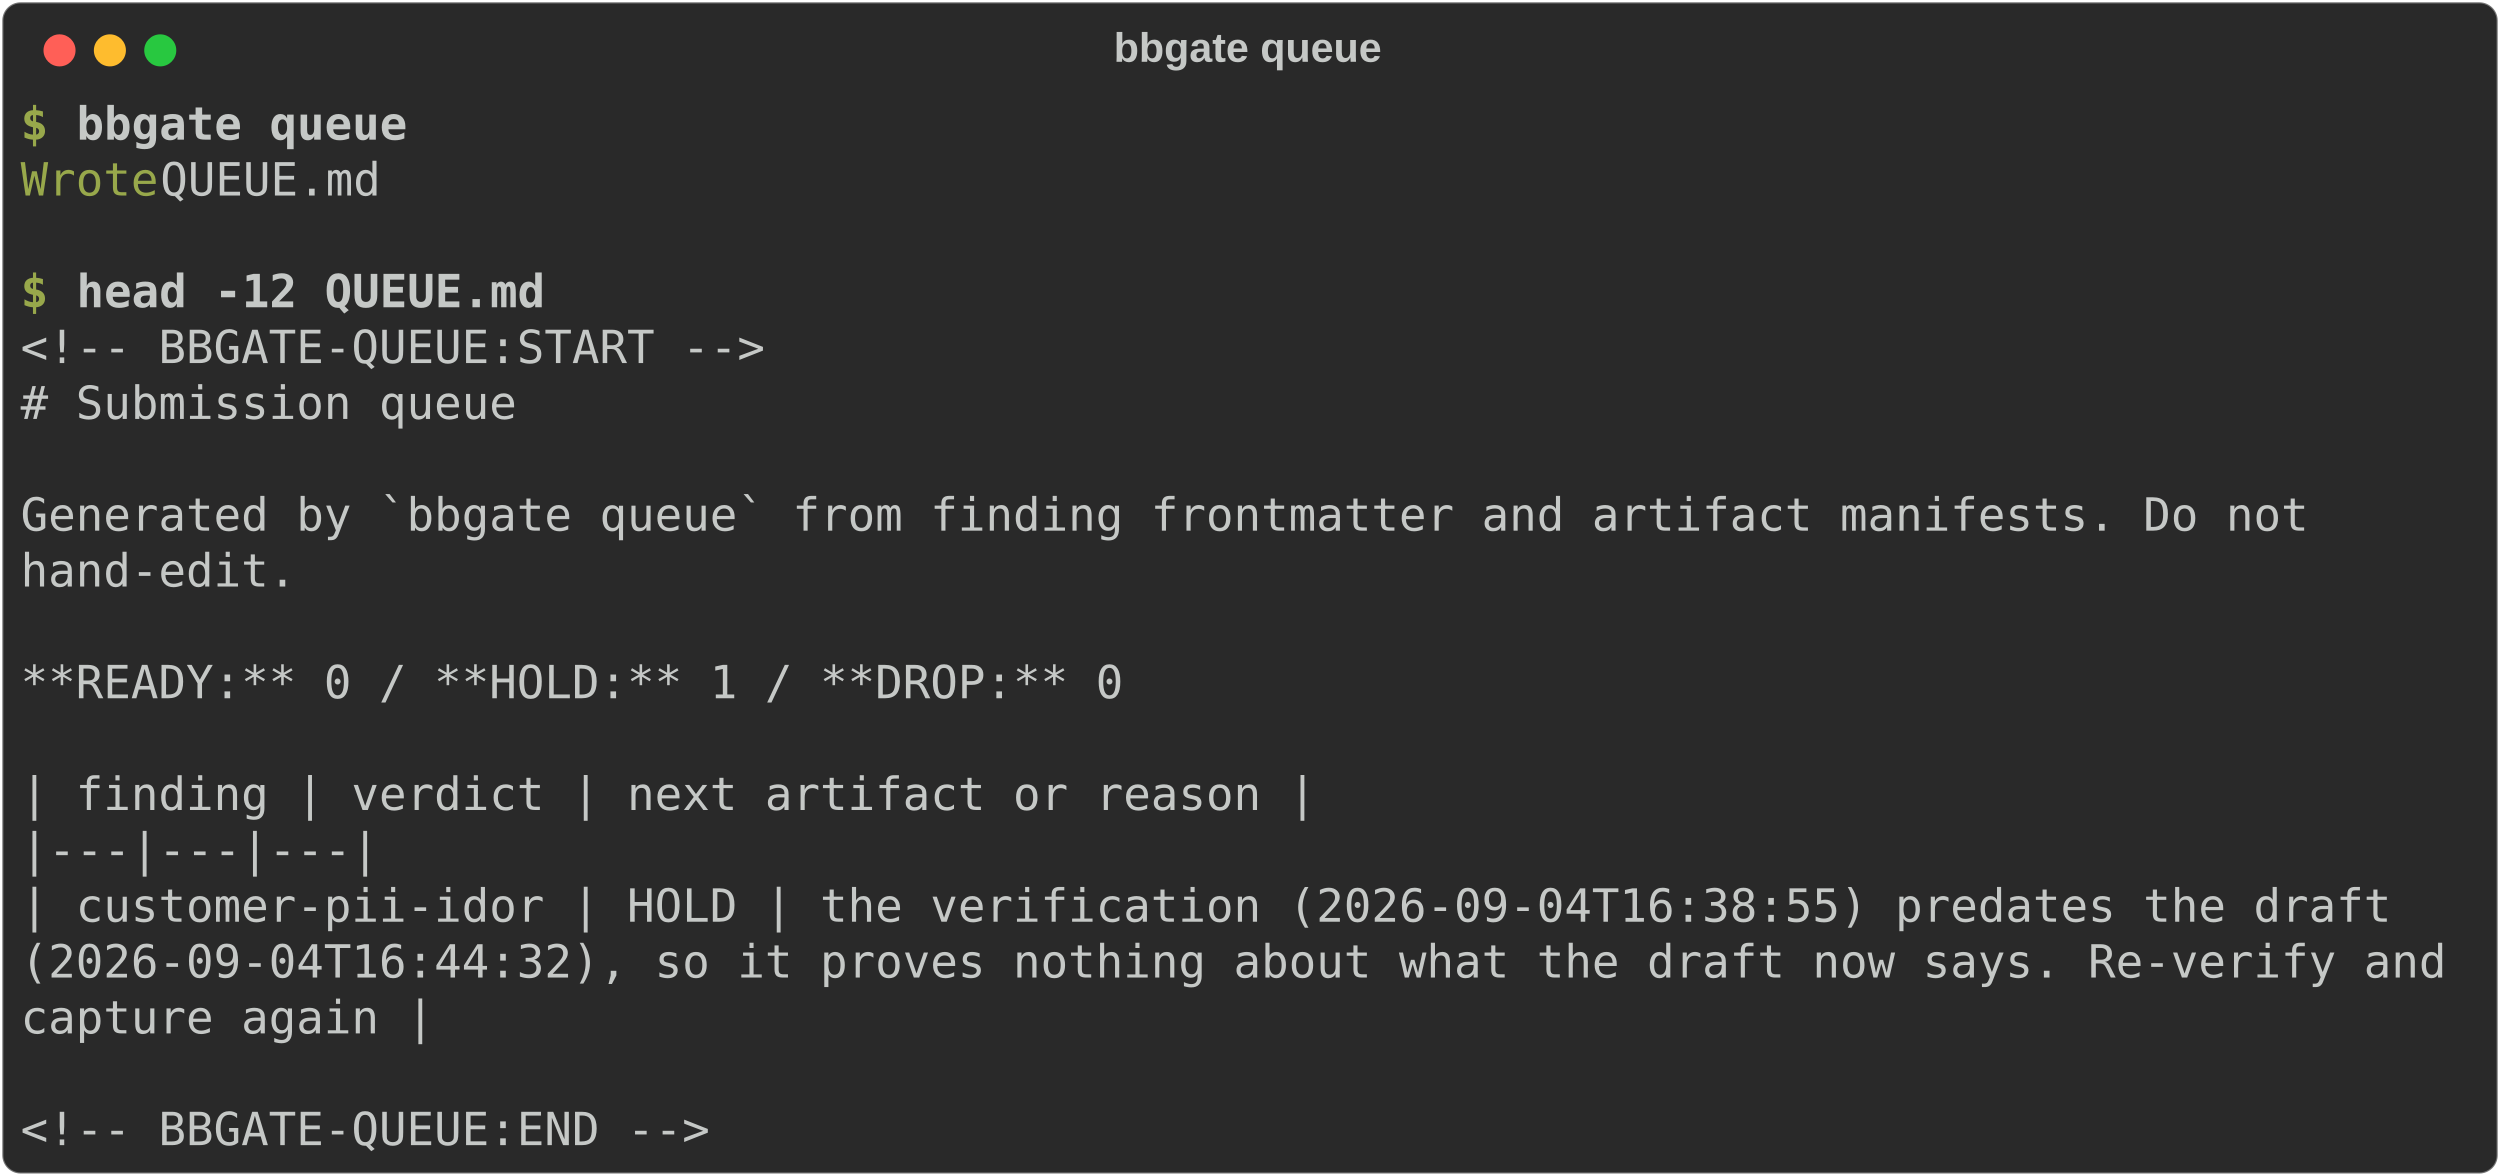
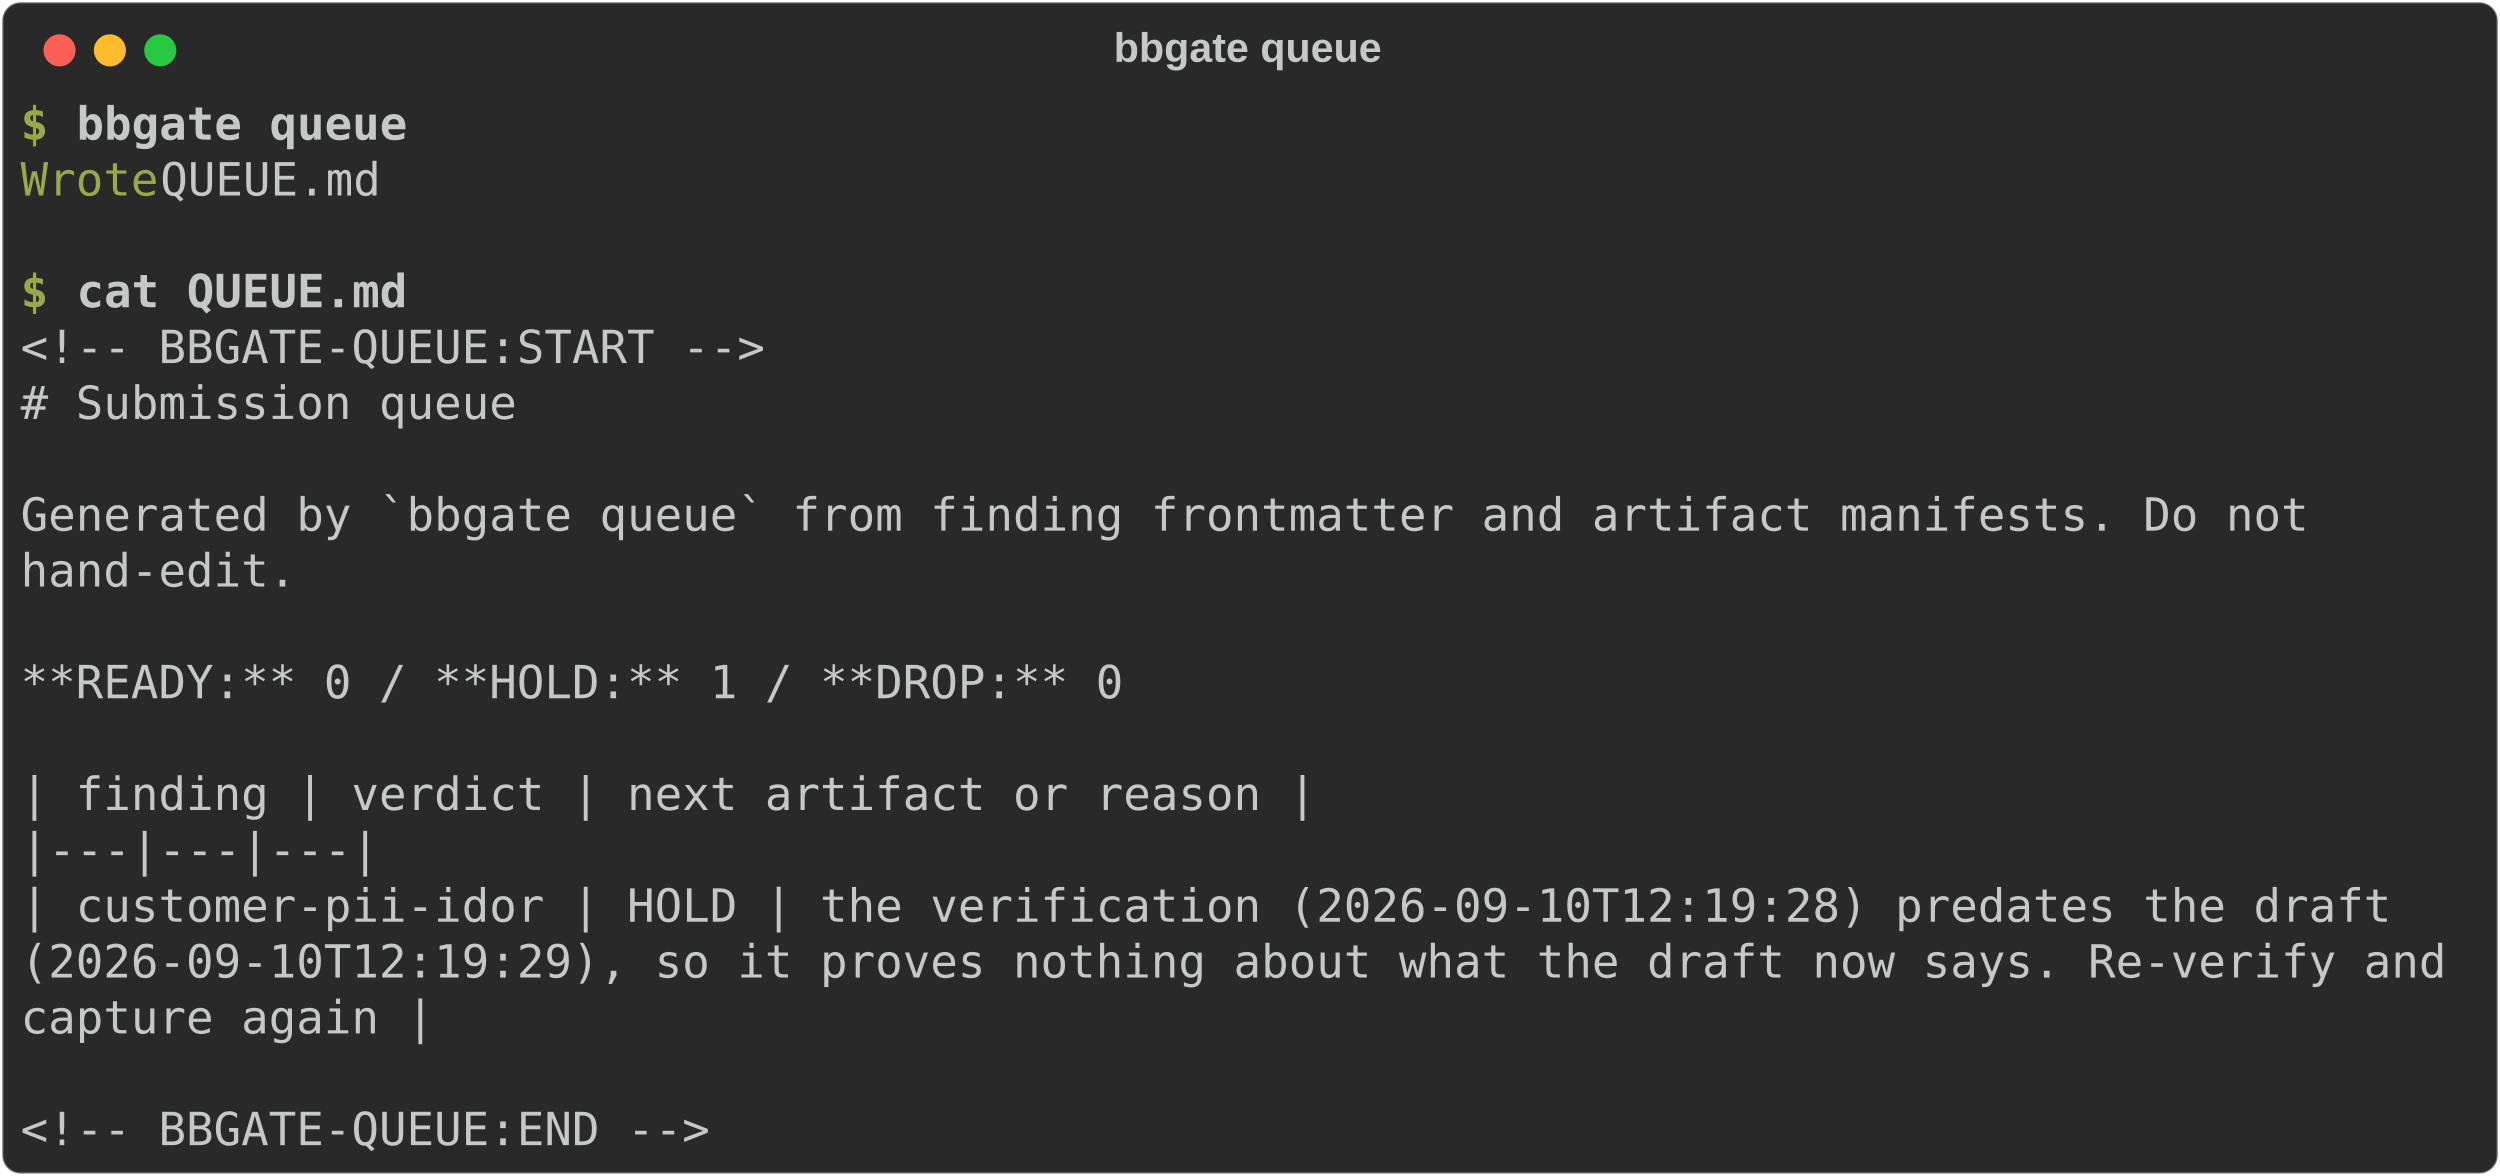
<svg xmlns="http://www.w3.org/2000/svg" class="rich-terminal" viewBox="0 0 1092 513.6">
  <style>

-     
-     
+     @font-face {
+         font-family: "Fira Code";
+         src: local("FiraCode-Regular"),
+                 url("https://cdnjs.cloudflare.com/ajax/libs/firacode/6.2.0/woff2/FiraCode-Regular.woff2") format("woff2"),
+                 url("https://cdnjs.cloudflare.com/ajax/libs/firacode/6.2.0/woff/FiraCode-Regular.woff") format("woff");
+         font-style: normal;
+         font-weight: 400;
+     }
+     @font-face {
+         font-family: "Fira Code";
+         src: local("FiraCode-Bold"),
+                 url("https://cdnjs.cloudflare.com/ajax/libs/firacode/6.2.0/woff2/FiraCode-Bold.woff2") format("woff2"),
+                 url("https://cdnjs.cloudflare.com/ajax/libs/firacode/6.2.0/woff/FiraCode-Bold.woff") format("woff");
+         font-style: bold;
+         font-weight: 700;
+     }

-     .terminal-783000356-matrix {
+     .terminal-4002578395-matrix {
        font-family: Fira Code, monospace;
        font-size: 20px;
        line-height: 24.4px;
        font-variant-east-asian: full-width;
    }

-     .terminal-783000356-title {
+     .terminal-4002578395-title {
        font-size: 18px;
        font-weight: bold;
        font-family: arial;
    }

-     .terminal-783000356-r1 { fill: #98a84b;font-weight: bold }
- .terminal-783000356-r2 { fill: #c5c8c6;font-weight: bold }
- .terminal-783000356-r3 { fill: #c5c8c6 }
- .terminal-783000356-r4 { fill: #98a84b }
+     .terminal-4002578395-r1 { fill: #98a84b;font-weight: bold }
+ .terminal-4002578395-r2 { fill: #c5c8c6;font-weight: bold }
+ .terminal-4002578395-r3 { fill: #c5c8c6 }
+ .terminal-4002578395-r4 { fill: #98a84b }
    </style>
  <defs>
-     <clipPath id="terminal-783000356-clip-terminal">
+     <clipPath id="terminal-4002578395-clip-terminal">
      <rect x="0" y="0" width="1072.6" height="462.6" />
    </clipPath>
-     <clipPath id="terminal-783000356-line-0">
+     <clipPath id="terminal-4002578395-line-0">
      <rect x="0" y="1.5" width="1073.6" height="24.65" />
    </clipPath>
-     <clipPath id="terminal-783000356-line-1">
+     <clipPath id="terminal-4002578395-line-1">
      <rect x="0" y="25.9" width="1073.6" height="24.65" />
    </clipPath>
-     <clipPath id="terminal-783000356-line-2">
+     <clipPath id="terminal-4002578395-line-2">
      <rect x="0" y="50.3" width="1073.6" height="24.65" />
    </clipPath>
-     <clipPath id="terminal-783000356-line-3">
+     <clipPath id="terminal-4002578395-line-3">
      <rect x="0" y="74.7" width="1073.6" height="24.65" />
    </clipPath>
-     <clipPath id="terminal-783000356-line-4">
+     <clipPath id="terminal-4002578395-line-4">
      <rect x="0" y="99.1" width="1073.6" height="24.65" />
    </clipPath>
-     <clipPath id="terminal-783000356-line-5">
+     <clipPath id="terminal-4002578395-line-5">
      <rect x="0" y="123.5" width="1073.6" height="24.65" />
    </clipPath>
-     <clipPath id="terminal-783000356-line-6">
+     <clipPath id="terminal-4002578395-line-6">
      <rect x="0" y="147.9" width="1073.6" height="24.65" />
    </clipPath>
-     <clipPath id="terminal-783000356-line-7">
+     <clipPath id="terminal-4002578395-line-7">
      <rect x="0" y="172.3" width="1073.6" height="24.65" />
    </clipPath>
-     <clipPath id="terminal-783000356-line-8">
+     <clipPath id="terminal-4002578395-line-8">
      <rect x="0" y="196.7" width="1073.6" height="24.65" />
    </clipPath>
-     <clipPath id="terminal-783000356-line-9">
+     <clipPath id="terminal-4002578395-line-9">
      <rect x="0" y="221.1" width="1073.6" height="24.65" />
    </clipPath>
-     <clipPath id="terminal-783000356-line-10">
+     <clipPath id="terminal-4002578395-line-10">
      <rect x="0" y="245.5" width="1073.6" height="24.65" />
    </clipPath>
-     <clipPath id="terminal-783000356-line-11">
+     <clipPath id="terminal-4002578395-line-11">
      <rect x="0" y="269.9" width="1073.6" height="24.65" />
    </clipPath>
-     <clipPath id="terminal-783000356-line-12">
+     <clipPath id="terminal-4002578395-line-12">
      <rect x="0" y="294.3" width="1073.6" height="24.65" />
    </clipPath>
-     <clipPath id="terminal-783000356-line-13">
+     <clipPath id="terminal-4002578395-line-13">
      <rect x="0" y="318.7" width="1073.6" height="24.65" />
    </clipPath>
-     <clipPath id="terminal-783000356-line-14">
+     <clipPath id="terminal-4002578395-line-14">
      <rect x="0" y="343.1" width="1073.6" height="24.65" />
    </clipPath>
-     <clipPath id="terminal-783000356-line-15">
+     <clipPath id="terminal-4002578395-line-15">
      <rect x="0" y="367.5" width="1073.6" height="24.65" />
    </clipPath>
-     <clipPath id="terminal-783000356-line-16">
+     <clipPath id="terminal-4002578395-line-16">
      <rect x="0" y="391.9" width="1073.6" height="24.65" />
    </clipPath>
-     <clipPath id="terminal-783000356-line-17">
+     <clipPath id="terminal-4002578395-line-17">
      <rect x="0" y="416.3" width="1073.6" height="24.65" />
    </clipPath>
  </defs>
  <rect fill="#292929" stroke="rgba(255,255,255,0.35)" stroke-width="1" x="1" y="1" width="1090" height="511.6" rx="8" />
-   <text class="terminal-783000356-title" fill="#c5c8c6" text-anchor="middle" x="545" y="27">bbgate queue</text>
+   <text class="terminal-4002578395-title" fill="#c5c8c6" text-anchor="middle" x="545" y="27">bbgate queue</text>
  <g transform="translate(26,22)">
    <circle cx="0" cy="0" r="7" fill="#ff5f57" />
    <circle cx="22" cy="0" r="7" fill="#febc2e" />
    <circle cx="44" cy="0" r="7" fill="#28c840" />
  </g>
-   <g transform="translate(9, 41)" clip-path="url(#terminal-783000356-clip-terminal)">
-     <g class="terminal-783000356-matrix">
-       <text class="terminal-783000356-r1" x="0" y="20" textLength="24.4" clip-path="url(#terminal-783000356-line-0)">$ </text>
-       <text class="terminal-783000356-r2" x="24.4" y="20" textLength="146.4" clip-path="url(#terminal-783000356-line-0)">bbgate queue</text>
-       <text class="terminal-783000356-r3" x="1073.6" y="20" textLength="12.2" clip-path="url(#terminal-783000356-line-0)">
+   <g transform="translate(9, 41)" clip-path="url(#terminal-4002578395-clip-terminal)">
+     <g class="terminal-4002578395-matrix">
+       <text class="terminal-4002578395-r1" x="0" y="20" textLength="24.4" clip-path="url(#terminal-4002578395-line-0)">$ </text>
+       <text class="terminal-4002578395-r2" x="24.4" y="20" textLength="146.4" clip-path="url(#terminal-4002578395-line-0)">bbgate queue</text>
+       <text class="terminal-4002578395-r3" x="1073.6" y="20" textLength="12.2" clip-path="url(#terminal-4002578395-line-0)">
</text>
-       <text class="terminal-783000356-r4" x="0" y="44.4" textLength="61" clip-path="url(#terminal-783000356-line-1)">Wrote</text>
-       <text class="terminal-783000356-r3" x="61" y="44.4" textLength="109.8" clip-path="url(#terminal-783000356-line-1)"> QUEUE.md</text>
-       <text class="terminal-783000356-r3" x="1073.6" y="44.4" textLength="12.2" clip-path="url(#terminal-783000356-line-1)">
+       <text class="terminal-4002578395-r4" x="0" y="44.4" textLength="61" clip-path="url(#terminal-4002578395-line-1)">Wrote</text>
+       <text class="terminal-4002578395-r3" x="61" y="44.4" textLength="109.8" clip-path="url(#terminal-4002578395-line-1)"> QUEUE.md</text>
+       <text class="terminal-4002578395-r3" x="1073.6" y="44.4" textLength="12.2" clip-path="url(#terminal-4002578395-line-1)">
</text>
-       <text class="terminal-783000356-r3" x="1073.6" y="68.8" textLength="12.2" clip-path="url(#terminal-783000356-line-2)">
+       <text class="terminal-4002578395-r3" x="1073.6" y="68.8" textLength="12.2" clip-path="url(#terminal-4002578395-line-2)">
</text>
-       <text class="terminal-783000356-r1" x="0" y="93.2" textLength="24.4" clip-path="url(#terminal-783000356-line-3)">$ </text>
-       <text class="terminal-783000356-r2" x="24.4" y="93.2" textLength="207.4" clip-path="url(#terminal-783000356-line-3)">head -12 QUEUE.md</text>
-       <text class="terminal-783000356-r3" x="1073.6" y="93.2" textLength="12.2" clip-path="url(#terminal-783000356-line-3)">
+       <text class="terminal-4002578395-r1" x="0" y="93.2" textLength="24.4" clip-path="url(#terminal-4002578395-line-3)">$ </text>
+       <text class="terminal-4002578395-r2" x="24.4" y="93.2" textLength="146.4" clip-path="url(#terminal-4002578395-line-3)">cat QUEUE.md</text>
+       <text class="terminal-4002578395-r3" x="1073.6" y="93.2" textLength="12.2" clip-path="url(#terminal-4002578395-line-3)">
</text>
-       <text class="terminal-783000356-r3" x="0" y="117.6" textLength="329.4" clip-path="url(#terminal-783000356-line-4)">&lt;!-- BBGATE-QUEUE:START --&gt;</text>
-       <text class="terminal-783000356-r3" x="1073.6" y="117.6" textLength="12.2" clip-path="url(#terminal-783000356-line-4)">
+       <text class="terminal-4002578395-r3" x="0" y="117.6" textLength="329.4" clip-path="url(#terminal-4002578395-line-4)">&lt;!-- BBGATE-QUEUE:START --&gt;</text>
+       <text class="terminal-4002578395-r3" x="1073.6" y="117.6" textLength="12.2" clip-path="url(#terminal-4002578395-line-4)">
</text>
-       <text class="terminal-783000356-r3" x="0" y="142" textLength="219.6" clip-path="url(#terminal-783000356-line-5)"># Submission queue</text>
-       <text class="terminal-783000356-r3" x="1073.6" y="142" textLength="12.2" clip-path="url(#terminal-783000356-line-5)">
+       <text class="terminal-4002578395-r3" x="0" y="142" textLength="219.6" clip-path="url(#terminal-4002578395-line-5)"># Submission queue</text>
+       <text class="terminal-4002578395-r3" x="1073.6" y="142" textLength="12.2" clip-path="url(#terminal-4002578395-line-5)">
</text>
-       <text class="terminal-783000356-r3" x="1073.6" y="166.4" textLength="12.2" clip-path="url(#terminal-783000356-line-6)">
+       <text class="terminal-4002578395-r3" x="1073.6" y="166.4" textLength="12.2" clip-path="url(#terminal-4002578395-line-6)">
</text>
-       <text class="terminal-783000356-r3" x="0" y="190.8" textLength="1024.8" clip-path="url(#terminal-783000356-line-7)">Generated by `bbgate queue` from finding frontmatter and artifact manifests. Do not </text>
-       <text class="terminal-783000356-r3" x="1073.6" y="190.8" textLength="12.2" clip-path="url(#terminal-783000356-line-7)">
+       <text class="terminal-4002578395-r3" x="0" y="190.8" textLength="1024.8" clip-path="url(#terminal-4002578395-line-7)">Generated by `bbgate queue` from finding frontmatter and artifact manifests. Do not </text>
+       <text class="terminal-4002578395-r3" x="1073.6" y="190.8" textLength="12.2" clip-path="url(#terminal-4002578395-line-7)">
</text>
-       <text class="terminal-783000356-r3" x="0" y="215.2" textLength="122" clip-path="url(#terminal-783000356-line-8)">hand-edit.</text>
-       <text class="terminal-783000356-r3" x="1073.6" y="215.2" textLength="12.2" clip-path="url(#terminal-783000356-line-8)">
+       <text class="terminal-4002578395-r3" x="0" y="215.2" textLength="122" clip-path="url(#terminal-4002578395-line-8)">hand-edit.</text>
+       <text class="terminal-4002578395-r3" x="1073.6" y="215.2" textLength="12.2" clip-path="url(#terminal-4002578395-line-8)">
</text>
-       <text class="terminal-783000356-r3" x="1073.6" y="239.6" textLength="12.2" clip-path="url(#terminal-783000356-line-9)">
+       <text class="terminal-4002578395-r3" x="1073.6" y="239.6" textLength="12.2" clip-path="url(#terminal-4002578395-line-9)">
</text>
-       <text class="terminal-783000356-r3" x="0" y="264" textLength="488" clip-path="url(#terminal-783000356-line-10)">**READY:** 0 / **HOLD:** 1 / **DROP:** 0</text>
-       <text class="terminal-783000356-r3" x="1073.6" y="264" textLength="12.2" clip-path="url(#terminal-783000356-line-10)">
+       <text class="terminal-4002578395-r3" x="0" y="264" textLength="488" clip-path="url(#terminal-4002578395-line-10)">**READY:** 0 / **HOLD:** 1 / **DROP:** 0</text>
+       <text class="terminal-4002578395-r3" x="1073.6" y="264" textLength="12.2" clip-path="url(#terminal-4002578395-line-10)">
</text>
-       <text class="terminal-783000356-r3" x="1073.6" y="288.4" textLength="12.2" clip-path="url(#terminal-783000356-line-11)">
+       <text class="terminal-4002578395-r3" x="1073.6" y="288.4" textLength="12.2" clip-path="url(#terminal-4002578395-line-11)">
</text>
-       <text class="terminal-783000356-r3" x="0" y="312.8" textLength="573.4" clip-path="url(#terminal-783000356-line-12)">| finding | verdict | next artifact or reason |</text>
-       <text class="terminal-783000356-r3" x="1073.6" y="312.8" textLength="12.2" clip-path="url(#terminal-783000356-line-12)">
+       <text class="terminal-4002578395-r3" x="0" y="312.8" textLength="573.4" clip-path="url(#terminal-4002578395-line-12)">| finding | verdict | next artifact or reason |</text>
+       <text class="terminal-4002578395-r3" x="1073.6" y="312.8" textLength="12.2" clip-path="url(#terminal-4002578395-line-12)">
</text>
-       <text class="terminal-783000356-r3" x="0" y="337.2" textLength="158.6" clip-path="url(#terminal-783000356-line-13)">|---|---|---|</text>
-       <text class="terminal-783000356-r3" x="1073.6" y="337.2" textLength="12.2" clip-path="url(#terminal-783000356-line-13)">
+       <text class="terminal-4002578395-r3" x="0" y="337.2" textLength="158.6" clip-path="url(#terminal-4002578395-line-13)">|---|---|---|</text>
+       <text class="terminal-4002578395-r3" x="1073.6" y="337.2" textLength="12.2" clip-path="url(#terminal-4002578395-line-13)">
</text>
-       <text class="terminal-783000356-r3" x="0" y="361.6" textLength="1061.4" clip-path="url(#terminal-783000356-line-14)">| customer-pii-idor | HOLD | the verification (2026-09-04T16:38:55) predates the draft </text>
-       <text class="terminal-783000356-r3" x="1073.6" y="361.6" textLength="12.2" clip-path="url(#terminal-783000356-line-14)">
+       <text class="terminal-4002578395-r3" x="0" y="361.6" textLength="1061.4" clip-path="url(#terminal-4002578395-line-14)">| customer-pii-idor | HOLD | the verification (2026-09-10T12:19:28) predates the draft </text>
+       <text class="terminal-4002578395-r3" x="1073.6" y="361.6" textLength="12.2" clip-path="url(#terminal-4002578395-line-14)">
</text>
-       <text class="terminal-783000356-r3" x="0" y="386" textLength="1073.6" clip-path="url(#terminal-783000356-line-15)">(2026-09-04T16:44:32), so it proves nothing about what the draft now says. Re-verify and</text>
-       <text class="terminal-783000356-r3" x="1073.6" y="386" textLength="12.2" clip-path="url(#terminal-783000356-line-15)">
+       <text class="terminal-4002578395-r3" x="0" y="386" textLength="1073.6" clip-path="url(#terminal-4002578395-line-15)">(2026-09-10T12:19:29), so it proves nothing about what the draft now says. Re-verify and</text>
+       <text class="terminal-4002578395-r3" x="1073.6" y="386" textLength="12.2" clip-path="url(#terminal-4002578395-line-15)">
</text>
-       <text class="terminal-783000356-r3" x="0" y="410.4" textLength="183" clip-path="url(#terminal-783000356-line-16)">capture again |</text>
-       <text class="terminal-783000356-r3" x="1073.6" y="410.4" textLength="12.2" clip-path="url(#terminal-783000356-line-16)">
+       <text class="terminal-4002578395-r3" x="0" y="410.4" textLength="183" clip-path="url(#terminal-4002578395-line-16)">capture again |</text>
+       <text class="terminal-4002578395-r3" x="1073.6" y="410.4" textLength="12.2" clip-path="url(#terminal-4002578395-line-16)">
</text>
-       <text class="terminal-783000356-r3" x="1073.6" y="434.8" textLength="12.2" clip-path="url(#terminal-783000356-line-17)">
+       <text class="terminal-4002578395-r3" x="1073.6" y="434.8" textLength="12.2" clip-path="url(#terminal-4002578395-line-17)">
</text>
-       <text class="terminal-783000356-r3" x="0" y="459.2" textLength="305" clip-path="url(#terminal-783000356-line-18)">&lt;!-- BBGATE-QUEUE:END --&gt;</text>
-       <text class="terminal-783000356-r3" x="1073.6" y="459.2" textLength="12.2" clip-path="url(#terminal-783000356-line-18)">
+       <text class="terminal-4002578395-r3" x="0" y="459.2" textLength="305" clip-path="url(#terminal-4002578395-line-18)">&lt;!-- BBGATE-QUEUE:END --&gt;</text>
+       <text class="terminal-4002578395-r3" x="1073.6" y="459.2" textLength="12.2" clip-path="url(#terminal-4002578395-line-18)">
</text>
    </g>
  </g>
</svg>
